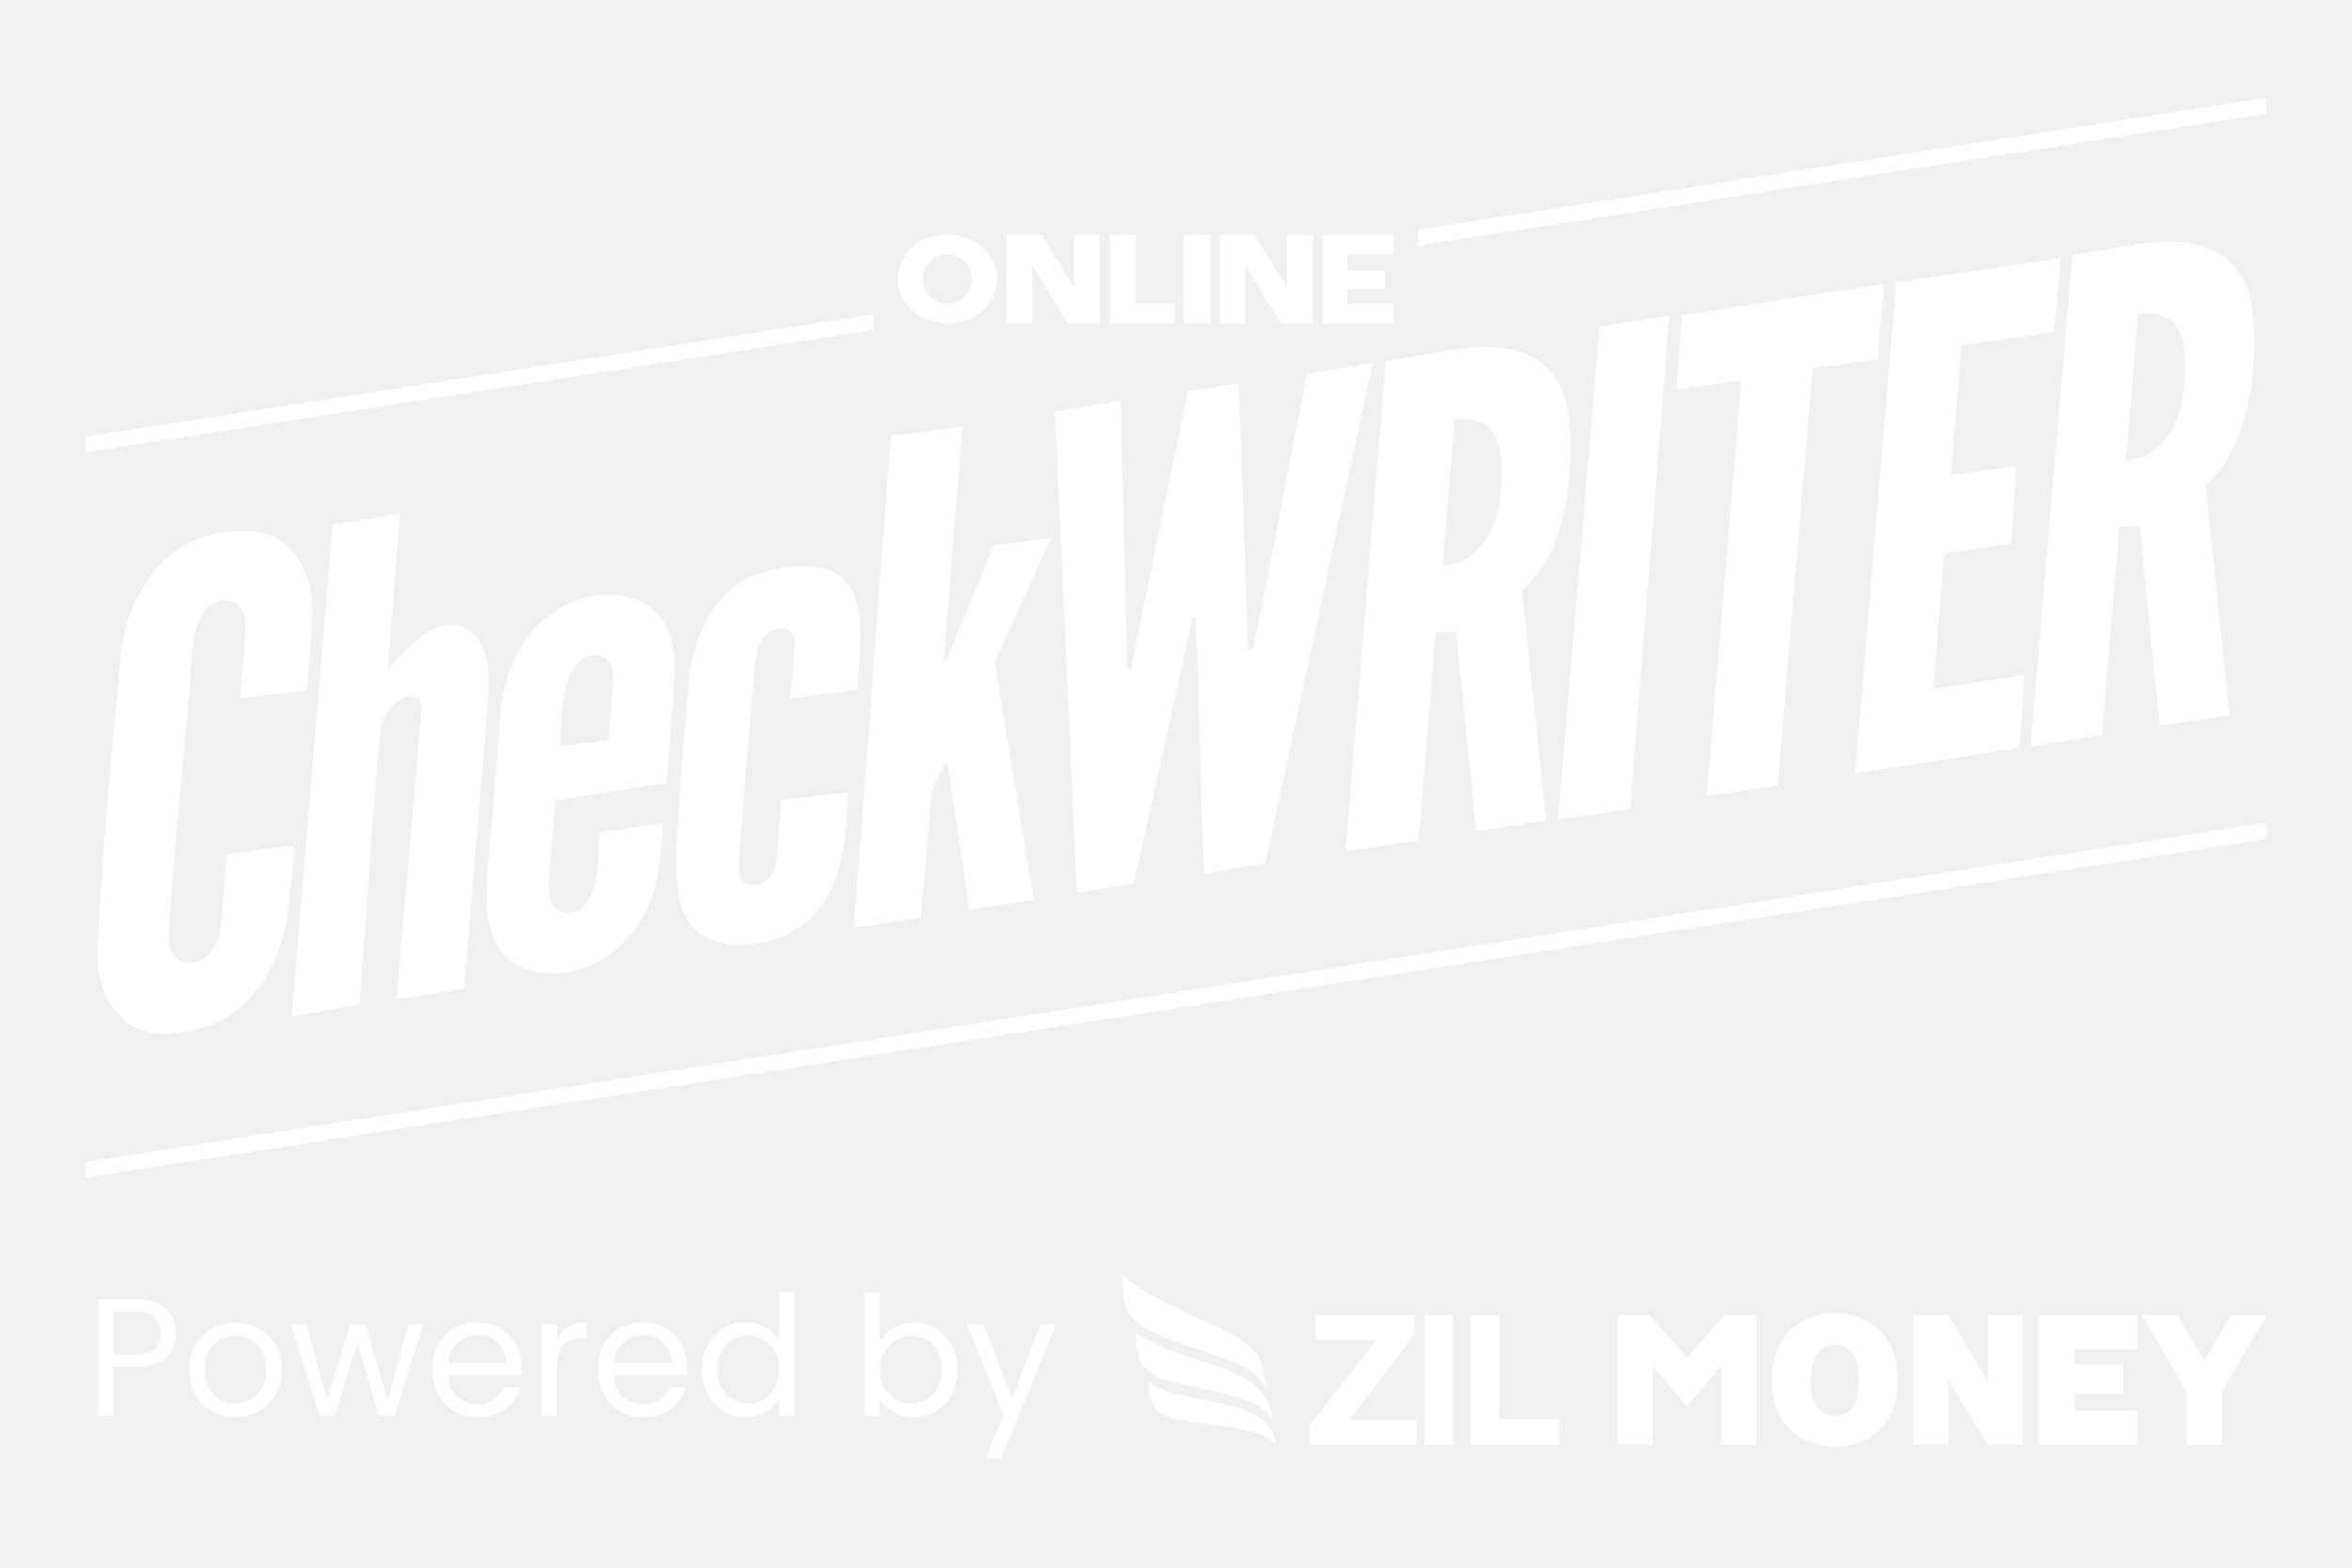
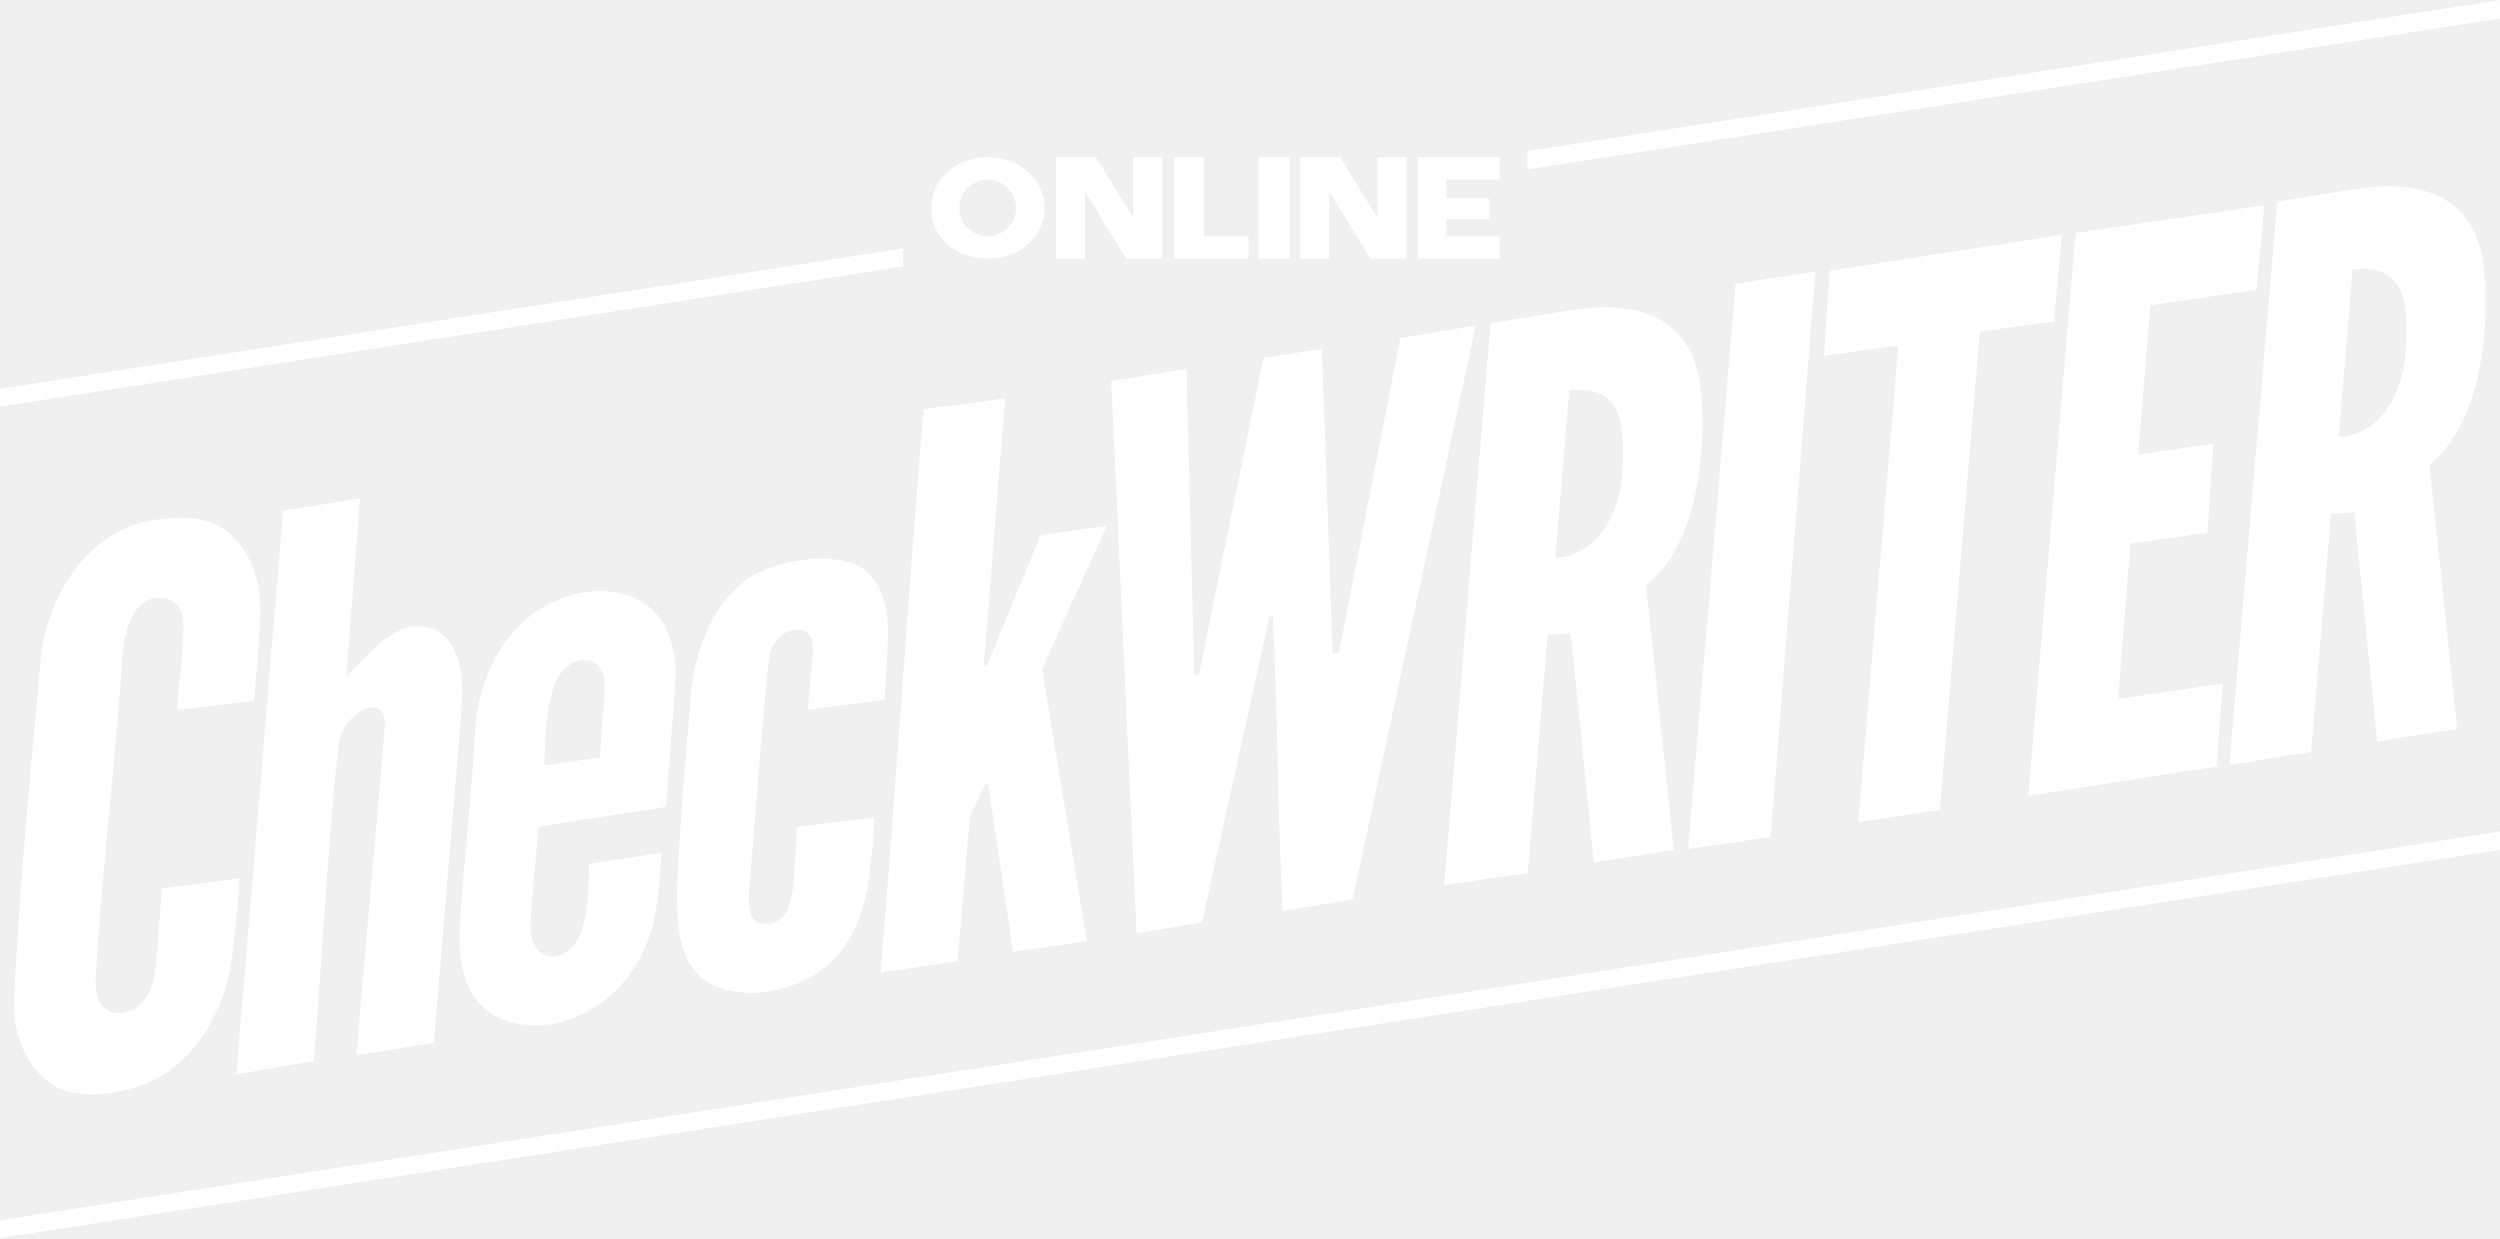
- <svg xmlns="http://www.w3.org/2000/svg" version="1.1" id="Layer_1" x="0px" y="0px" viewBox="0 0 1200 800" style="enable-background:new 0 0 1200 800;" xml:space="preserve">
-   <style type="text/css">
- 	.st0{fill:#FFFFFF;}
- </style>
-   <g>
-     <g>
-       <g>
-         <path class="st0" d="M122.5,356.4c0.9-13.5,1.8-20.1,2.7-33.5c0.7-13-4.1-16.4-11-16.4c-7.5,0-15.1,6.8-16.4,28.8     c-3,48-9,92.3-11.6,140.3c-0.7,12.3,4.8,15.1,8.9,15.7c8.9,0.7,16.4-6.2,17.8-20.5c1.1-11.6,1.8-23.3,2.7-34.9     c11.2-1.6,23.5-3,34.6-4.6c-0.7,12.3-1.8,21-3.2,33.3c-0.3,2.9-3.4,37.7-32.9,55.5c-6.6,3.6-26,11-42.4,5.5     c-11.3-3.8-22.6-19.2-21.9-39c1.8-52.4,10.8-138.3,11.6-150.6c2.1-29.4,21.2-60.9,52.7-64.4c5.5-0.7,19.9-2.1,28.8,4.1     c12.3,8.9,16.4,23.3,16.4,35.6c0,13-1.4,21.9-2.7,41.1C156.8,352.3,134,354.9,122.5,356.4z" />
-         <path class="st0" d="M169.7,267.7c-7.1,83.3-13.8,167.5-20.9,250.8c11.6-1.6,22.9-4.1,34.6-5.7c0.1-1.1,0.2-2.9,0.4-5.1     c4.7-62.9,6.8-103.7,10.6-135.3c1.4-11.6,11.4-17.7,15.7-17.1c1.4,0.2,5.5,0.7,4.8,8.9c-3.9,49.1-8.7,96.8-12.5,145.8     c11.4-1.6,23-3.9,34.4-5.5c4.1-49.3,8.2-98.6,12.3-147.9c0.7-13,0.2-19.6-3.4-27.4c-6.2-13-19.9-10.1-21.2-9.6     c-11,4.1-17.1,12.3-26.7,21.9c2.1-26.2,4.1-53.2,6.2-79.4C192.5,264,181.1,265.9,169.7,267.7z" />
-         <path class="st0" d="M332.5,310.5c-15.8-12.7-47.2-8.9-65,17.1c-3.8,5.6-9.6,17-11.6,30.8c-0.5,3.3-0.6,5.7-0.7,6.8     c-2,33.1-4.9,57.3-6.8,85.6c-2.1,30.1,9.6,46.6,35.6,45.9c14.4-0.4,39-10.1,49.3-41.1c4.1-12.3,4.8-35.6,4.8-35.6     c-10.7,1.6-21.4,3.2-32.2,4.8c-0.5,8-0.1,14-1.4,21.9c-2.7,16.4-10.3,19.9-16.4,19.2c-4.2-0.5-8.9-4.8-8.2-16.4     c0.9-14.4,2.5-26.7,3.4-41.1c18.9-3,37.9-5.9,56.8-8.9c1.4-18,2.7-36.1,4.1-54.1C344.4,342.7,346,321.4,332.5,310.5z      M312.7,348.8c-0.7,8.9-1.4,19.2-2.1,28.8c-8.2,1.1-16.4,2.3-24.6,3.4c0,0-0.2-22,4.1-34.9c1.4-4.1,4.8-10.3,11.6-11.6     C310.7,332.7,313.4,340.6,312.7,348.8z" />
-         <path class="st0" d="M384.7,344.7c-4.1,45.2-5,60.9-7.5,90.4c-1.4,15.7,3.4,16.4,6.8,16.4c6.2,0,11.6-2.1,13-20.5     c0.7-8.9,0.7-8.9,1.4-22.6c11.2-1.4,23-2.7,34.2-4.1c0,3.4-0.2,7.4-0.5,11.7c0,0-0.7,7.9-1.5,14.3c-3.4,27.4-17.1,38.3-17.1,38.3     l0,0c-15.3,15.3-48.6,19.2-60.5,3.9c-4.8-6.2-9.2-13.8-7.6-44.4c1.4-27.7,3.6-51.1,5.8-78.7c0.4-4.8,3.2-36.5,26-52     c4.8-3.2,23.2-11.1,41.8-7.5c21.2,4.1,19.9,29.4,19.9,32.9c0,11-1.4,23.9-1.4,28.8c0,0.7-22.8,3.2-34.2,4.8     c0.7-9.4,1.4-15.3,2.1-24.6c0.7-8.9-2-10.4-5.5-11c-4.8-0.7-12.3,2.7-13.7,12.3C385.7,336.1,385.3,338.4,384.7,344.7z" />
-         <path class="st0" d="M454.7,222.5c11.5-1.5,25-3,36.4-4.9c-3.4,39.7-6.2,79.4-9.6,119.1c0.7,0,0.7,0,1.4,0     c8-19.4,16-38.8,24-58.2c9.8-1.4,19.6-2.7,29.4-4.1c-9.6,21.2-19.2,42.4-28.8,63.7c6.6,40.4,13.2,80.8,19.9,121.2     c-11,1.6-21.9,3.2-32.9,4.8c-3.4-24.9-7.5-49.7-11-74.6c-0.7,0-0.7,0-1.4,0c-2.3,4.8-4.6,9.6-6.8,14.4     c-1.8,21.5-3.7,42.9-5.5,64.4c-11.2,1.6-23.1,3.6-34.3,5.1C442.4,390.1,447.9,305.8,454.7,222.5z" />
-         <path class="st0" d="M538.2,210c11.2-1.8,22.4-3.7,33.5-5.5c1.1,45.4,2.3,90.8,3.4,136.2c0.7,0,1.4,0,2.1,0     c9.6-47,19.2-94,28.8-141c8.7-1.4,17.3-2.7,26-4.1c1.6,45.2,3.2,90.4,4.8,135.5c0.9,0,1.8,0,2.7,0c9.1-47,18.3-93.4,27.4-140.4     c11.2-1.6,22.4-3.8,33.5-5.4c-18.3,85.1-36.5,170.2-54.8,255.3c-9.6,1.4-21.6,3.7-31.2,5.1c-2.3-43.4-2.2-87.7-4.4-131     c-0.5,0-0.9,0-1.4,0c-10,45.4-20.1,90.8-30.1,136.2c-9.6,1.4-19.5,3.4-29.1,4.8C545.7,374.1,542.1,291.7,538.2,210z" />
-         <path class="st0" d="M800.3,211.3c-6.2-44.5-55.4-32.8-57.5-32.9c-11.4,1.8-24.3,4-35.7,5.8c-7.1,83.3-13.6,166.8-20.6,250.1     c12.1-1.6,25.1-3.7,37.2-5.3c3-35.4,5.9-70.7,8.9-106.1c3.4-0.2,6.8-0.5,10.3-0.7c3.4,34,6.8,68,10.3,102     c11.9-1.8,23.7-3.6,35.6-5.5c-4.1-39.2-8.2-78.5-12.3-117.7C801.7,281.1,803.2,232.5,800.3,211.3z M765.4,253.8     c-1.7,16.6-11.6,34.2-29.4,34.9c2.1-24.9,4.1-49.7,6.2-74.6C759.9,212.7,768.8,219.5,765.4,253.8z" />
-         <g id="R-letter">
-           <path class="st0" d="M1149,157.5c-6.2-44.5-55.4-32.8-57.5-32.9c-8,1.3-12.8,2-34.2,5.5c-7.1,83.3-14.2,167.4-21.3,250.7      c12.1-1.6,24.3-4,36.4-5.6c3-35.4,5.9-70.7,8.9-106.1c3.4-0.2,6.8-0.5,10.3-0.7c3.4,34,6.8,68,10.3,102      c11.9-1.8,23.7-3.6,35.6-5.5c-4.1-39.2-8.2-78.5-12.3-117.7C1150.3,227.3,1151.9,178.7,1149,157.5z M1114.1,199.9      c-1.7,16.6-11.6,34.2-29.4,34.9c2.1-24.9,4.1-49.7,6.2-74.6C1108.6,158.8,1117.5,165.7,1114.1,199.9z" />
-         </g>
-         <path class="st0" d="M816.1,166.7c-7.1,83.5-14,168-21.1,251.5c12.1-1.8,24.6-3.5,36.7-5.4c2.1-25.4,7.9-101.3,10.1-126.7     c2.1-25.1,7.8-99.8,9.9-124.9c-4.3,0.6-8,1.2-12.4,1.8C831.5,164.2,823.7,165.5,816.1,166.7z" />
-         <path class="st0" d="M858.1,160.9c-0.4-0.4-1.5,25.1-2.7,37.9c11.2-1.6,21.9-3.1,33.1-4.7c-5.9,70.7-11.9,141.5-17.8,212.2     c12.1-1.8,24.2-3.7,36.3-5.5c5.9-71,11.9-141.9,17.8-212.9c11.2-1.6,21.9-2.9,33.1-4.5c0.9-12.8,2.5-25.8,3.4-38.6     C927.1,150.1,892.4,155.7,858.1,160.9z" />
-         <path class="st0" d="M967.5,144.1c-7.1,83.3-14,167.2-21,250.5c27.6-4.1,56.2-8.8,83.8-13c0.9-12.3,1.8-24.6,2.7-37     c-15.5,2.3-31,4.6-46.6,6.8c1.8-23,3.7-46.1,5.5-69.1c11.4-1.6,22.8-3.2,34.2-4.8c0.9-13.2,1.8-26.5,2.7-39.7     c-11.2,1.6-22.4,3.2-33.5,4.8c1.8-22.1,3.7-44.3,5.5-66.4c15.7-2.3,31.5-4.6,47.2-6.8c0.9-12.6,2.5-25.1,3.4-37.7     C1024.1,135.9,994.9,140,967.5,144.1z" />
-       </g>
-       <g>
-         <line class="st0" x1="723.3" y1="125.6" x2="723.3" y2="117.5" />
-         <path class="st0" d="M1156.4,428.1C785.5,485.7,414.5,543.3,43.6,600.9v-8c371-57.6,742.1-115.5,1112.7-173.1V428.1z" />
-         <path class="st0" d="M445.7,160.4v8c-134,20.8-268,41.6-402,62.4v-8C177.6,202.1,311.7,181.3,445.7,160.4z" />
-         <path class="st0" d="M1156.4,49.9v8.2c-144.3,22.4-288.6,44.8-432.9,67.2v-8.1C867.8,94.7,1012.1,72.3,1156.4,49.9z" />
-         <g>
-           <polygon class="st0" points="561,119.8 561,165 544.9,165 526.6,135.1 526.6,165 513.6,165 513.6,119.8 531.4,119.8 548,146.8       548,119.8     " />
-           <polygon class="st0" points="566.1,165 579.1,165 596.1,165 599.4,165 599.4,155 590.6,155 579.5,155 579.5,134.7 579.5,119.8       566.1,119.8     " />
-           <rect x="603.9" y="119.8" class="st0" width="13.8" height="45.1" />
-           <polygon class="st0" points="687.4,129.8 687.4,138.2 706.5,138.2 706.5,147.4 687.4,147.4 687.4,155 711.1,155 711.1,165       674.7,165 674.7,119.8 711.1,119.8 711.1,129.8     " />
-           <polygon class="st0" points="669.7,119.8 669.7,165 653.6,165 635.3,135.1 635.3,165 622.3,165 622.3,119.8 640.1,119.8       656.7,146.8 656.7,119.8     " />
-           <path class="st0" d="M483.3,119.8c-14.8,0-25.2,10.3-25.2,22.7c0,12.5,10.4,22.4,25.2,22.4s25.3-9.9,25.3-22.4      C508.6,130.1,498,119.8,483.3,119.8z M483.3,155c-7,0-12.6-5.7-12.6-12.6s5.7-12.6,12.6-12.6c7,0,12.6,5.7,12.6,12.6      S490.2,155,483.3,155z" />
-         </g>
-       </g>
-     </g>
-     <g>
-       <path class="st0" d="M84.8,692.7c-3.4,3.3-8.5,4.9-15.4,4.9H57.9v24.8h-7.7V663h19.1c6.7,0,11.8,1.6,15.3,4.9    c3.5,3.2,5.2,7.4,5.2,12.5C89.8,685.3,88.2,689.4,84.8,692.7z M78.9,688.4c2-1.9,3.1-4.5,3.1-8c0-7.3-4.2-11-12.6-11H57.9v21.8    h11.4C73.6,691.2,76.8,690.3,78.9,688.4z" />
-       <path class="st0" d="M107.9,720.1c-3.5-2-6.3-4.8-8.3-8.5c-2-3.7-3-7.9-3-12.7c0-4.8,1-9,3.1-12.6c2.1-3.7,4.9-6.5,8.5-8.4    s7.6-2.9,12-2.9c4.4,0,8.4,1,12,2.9s6.4,4.8,8.5,8.4c2.1,3.6,3.1,7.9,3.1,12.7c0,4.8-1.1,9.1-3.2,12.7c-2.1,3.7-5,6.5-8.6,8.5    c-3.6,2-7.7,3-12.1,3C115.4,723.1,111.5,722.1,107.9,720.1z M127.6,714.3c2.4-1.3,4.4-3.3,5.9-5.9c1.5-2.6,2.3-5.8,2.3-9.5    c0-3.7-0.7-6.9-2.2-9.5c-1.5-2.6-3.4-4.6-5.8-5.8c-2.4-1.3-5-1.9-7.7-1.9c-2.8,0-5.4,0.6-7.8,1.9c-2.4,1.3-4.2,3.2-5.7,5.8    c-1.4,2.6-2.1,5.8-2.1,9.5c0,3.8,0.7,7,2.1,9.6c1.4,2.6,3.2,4.6,5.6,5.8c2.3,1.3,4.9,1.9,7.7,1.9    C122.6,716.3,125.2,715.6,127.6,714.3z" />
-       <path class="st0" d="M216,675.7l-14.6,46.6h-8l-11.2-37l-11.2,37h-8l-14.6-46.6h7.9l10.7,39.1l11.6-39.1h7.9l11.3,39.2l10.6-39.2    H216z" />
-       <path class="st0" d="M266,701.9h-37.3c0.3,4.6,1.9,8.2,4.7,10.8c2.9,2.6,6.3,3.9,10.4,3.9c3.3,0,6.1-0.8,8.4-2.3    c2.2-1.6,3.8-3.6,4.7-6.3h8.3c-1.2,4.5-3.7,8.1-7.5,10.9c-3.7,2.8-8.4,4.2-14,4.2c-4.4,0-8.4-1-11.9-3c-3.5-2-6.2-4.8-8.2-8.5    c-2-3.7-3-7.9-3-12.7c0-4.8,1-9,2.9-12.7c1.9-3.6,4.6-6.4,8.1-8.4c3.5-2,7.5-2.9,12-2.9c4.4,0,8.3,1,11.7,2.9c3.4,1.9,6,4.6,7.9,8    c1.8,3.4,2.8,7.2,2.8,11.4C266.3,698.7,266.2,700.3,266,701.9z M256.3,688c-1.3-2.1-3.1-3.7-5.3-4.9c-2.2-1.1-4.7-1.7-7.4-1.7    c-3.9,0-7.2,1.2-10,3.7c-2.8,2.5-4.3,6-4.7,10.4h29.4C258.3,692.7,257.6,690.1,256.3,688z" />
-       <path class="st0" d="M290,677.1c2.5-1.5,5.6-2.2,9.2-2.2v8h-2c-8.7,0-13,4.7-13,14.1v25.4h-7.7v-46.6h7.7v7.6    C285.6,680.6,287.5,678.5,290,677.1z" />
-       <path class="st0" d="M350.5,701.9h-37.3c0.3,4.6,1.9,8.2,4.7,10.8c2.9,2.6,6.3,3.9,10.4,3.9c3.3,0,6.1-0.8,8.4-2.3    c2.2-1.6,3.8-3.6,4.7-6.3h8.3c-1.2,4.5-3.7,8.1-7.5,10.9c-3.7,2.8-8.4,4.2-14,4.2c-4.4,0-8.4-1-11.9-3c-3.5-2-6.2-4.8-8.2-8.5    c-2-3.7-3-7.9-3-12.7c0-4.8,1-9,2.9-12.7c1.9-3.6,4.6-6.4,8.1-8.4c3.5-2,7.5-2.9,12-2.9c4.4,0,8.3,1,11.7,2.9c3.4,1.9,6,4.6,7.9,8    c1.8,3.4,2.8,7.2,2.8,11.4C350.8,698.7,350.7,700.3,350.5,701.9z M340.8,688c-1.3-2.1-3.1-3.7-5.3-4.9c-2.2-1.1-4.7-1.7-7.4-1.7    c-3.9,0-7.2,1.2-10,3.7c-2.8,2.5-4.3,6-4.7,10.4h29.4C342.8,692.7,342.1,690.1,340.8,688z" />
-       <path class="st0" d="M361,686.3c1.9-3.6,4.6-6.4,8-8.4c3.4-2,7.2-3,11.4-3c3.6,0,7,0.8,10.1,2.5c3.1,1.7,5.5,3.9,7.1,6.6v-24.7    h7.8v63h-7.8v-8.8c-1.5,2.8-3.8,5.1-6.8,6.9c-3,1.8-6.5,2.7-10.6,2.7c-4.1,0-7.9-1-11.3-3.1c-3.4-2-6-4.9-8-8.6    c-1.9-3.7-2.9-7.9-2.9-12.6C358.1,694.1,359,689.9,361,686.3z M395.4,689.7c-1.4-2.6-3.3-4.6-5.7-6c-2.4-1.4-5.1-2.1-8-2.1    c-2.9,0-5.5,0.7-7.9,2s-4.3,3.3-5.7,6c-1.4,2.6-2.1,5.7-2.1,9.2c0,3.6,0.7,6.7,2.1,9.3c1.4,2.6,3.3,4.7,5.7,6    c2.4,1.4,5,2.1,7.9,2.1c2.9,0,5.5-0.7,8-2.1c2.4-1.4,4.3-3.4,5.7-6c1.4-2.6,2.1-5.7,2.1-9.2C397.6,695.4,396.9,692.4,395.4,689.7z    " />
-       <path class="st0" d="M455.9,677.6c3.1-1.8,6.6-2.6,10.5-2.6c4.2,0,8,1,11.3,3c3.3,2,6,4.8,7.9,8.4c1.9,3.6,2.9,7.8,2.9,12.6    c0,4.7-1,8.9-2.9,12.6c-1.9,3.7-4.6,6.6-8,8.6c-3.4,2-7.1,3.1-11.3,3.1c-4,0-7.6-0.9-10.6-2.6c-3-1.8-5.3-4-6.9-6.7v8.6h-7.7v-63    h7.7v25C450.6,681.6,452.9,679.3,455.9,677.6z M478.5,689.7c-1.4-2.6-3.3-4.6-5.7-6c-2.4-1.4-5.1-2-8-2c-2.8,0-5.5,0.7-7.9,2.1    c-2.4,1.4-4.3,3.4-5.8,6c-1.4,2.6-2.2,5.7-2.2,9.1c0,3.5,0.7,6.6,2.2,9.2c1.4,2.6,3.4,4.7,5.8,6c2.4,1.4,5,2.1,7.9,2.1    c2.9,0,5.5-0.7,8-2.1c2.4-1.4,4.3-3.4,5.7-6c1.4-2.6,2.1-5.7,2.1-9.3C480.6,695.3,479.9,692.3,478.5,689.7z" />
-       <path class="st0" d="M538.9,675.7l-28.1,68.6h-8l9.2-22.5l-18.8-46.1h8.6l14.6,37.8l14.5-37.8H538.9z" />
-     </g>
-     <g>
-       <path class="st0" d="M651.2,737.2c-1.4-1.2-3.5-2.9-6.2-4.3c0,0-0.1,0-0.1,0c0,0,0,0,0,0c-0.3-0.2-0.6-0.3-0.9-0.5h0    c-2.3-1.1-5.2-1.8-9.2-2.6c-2.4-0.5-4.2-1-11.3-2c-15.8-2.3-18.9-2.6-22.9-3.5c-7.1-1.6-10.4-3.8-12.1-6.8    c-2.9-4.9-2.2-9.6-2.1-12.1c2.7,2.1,6.4,4,11.1,5.2c4.5,1.2,5.3,1.3,16.9,3.7c5,1.1,9.8,2.2,15.2,3.7c1.2,0.4,2.3,0.7,3.3,1    c0,0,0,0,0,0c4.2,1.3,6.2,2.3,8.1,3.5c2.9,1.8,5.6,3.5,7.7,7.2c0,0,0,0,0,0c0,0.1,0.1,0.1,0.1,0.2c1.1,2,1.7,4,2,5.7    C651,736.2,651.1,736.7,651.2,737.2z" />
-       <path class="st0" d="M648.9,724.3c-2.1-3.7-4.5-5.3-7.9-7.4c-2.4-1.5-4.8-2.5-11.4-4.4c-5.5-1.6-10.2-2.7-15.2-3.7    c-11.6-2.4-12.4-2.6-16.9-3.7c-6.7-1.7-11.3-4.8-13.8-7.9c-4.5-5.5-3.9-13.3-4.3-17.6c0.6,0.6,1.3,1.2,2,1.7    c2,1.5,8.2,4.8,14.7,7.4c11.7,4.6,16.2,5.3,29.1,10.2c3.1,1.2,5.6,2.2,7.8,3.3c0,0,0.1,0,0.1,0.1c1.9,1,4.4,2.4,6.9,4.6    c2,1.8,4.7,4,6.6,7.9C648.4,718.4,648.9,721.9,648.9,724.3z" />
-       <path class="st0" d="M646.6,709.3c-1.9-3.9-4.6-6.2-6.6-7.9c-2.5-2.2-4.9-3.6-6.9-4.6c0,0-0.1,0-0.1-0.1c-2.2-1.1-4.7-2.1-7.8-3.3    c-12.9-4.9-17.4-5.6-29.1-10.2c-6.5-2.6-12.7-5.9-14.7-7.4c-9.6-7.2-8.6-17.9-9-25.5c3.6,3,7.9,6.6,15.6,11    c5.1,2.9,14.3,7.1,24.1,11.7c19.9,9.3,21.8,11.1,23.6,12.5C642.4,690.5,644.7,696.1,646.6,709.3z" />
-       <g>
-         <path class="st0" d="M879.8,671.2h16.3v66h-18v-40.6l-17.4,21l-17.4-20.6v40.1h-18v-66h16.3l19.1,21.8L879.8,671.2z" />
-         <path class="st0" d="M968.2,704.2c0,26.3-18.6,34.1-32,34.1c-13.4,0-32.2-7.8-32.2-34.1c0-26.2,19.3-34.1,32.2-34.1     C949,670.1,968.2,677.8,968.2,704.2z M923.8,704.2c0,11.3,4,18.4,12.4,18.4c8.8,0,12.2-7.1,12.2-18.4c0-8.5-2.6-18.1-12.2-18.1     C926.6,686.1,923.8,695.7,923.8,704.2z" />
-         <path class="st0" d="M1014.1,704.9v-33.8h18v66h-18l-20-32.6v32.6h-18v-66h18L1014.1,704.9z" />
-         <path class="st0" d="M1083.3,696.1v15.2h-24.8v8.6h31.8v17.3h-49.8v-66h49.8v17.3h-31.8v7.7H1083.3z" />
-         <path class="st0" d="M1156.4,671.2l-22.8,39.2v26.9h-18v-26.9l-22.7-39.2h18l13.7,23.3l13.7-23.3H1156.4z" />
-       </g>
-       <g>
-         <path class="st0" d="M722.5,737.2h-54.3v-9.9l34.2-43.6h-31.1v-12.5h50.3v10l-33.2,43.4h34.2V737.2z" />
-         <path class="st0" d="M741.3,737.2h-14.5v-66h14.5V737.2z" />
-         <path class="st0" d="M795.4,737.2h-45.1v-66h14.5v53h30.7V737.2z" />
-       </g>
-     </g>
-   </g>
+ <svg xmlns="http://www.w3.org/2000/svg" viewBox="0.5 26.92 1609.5 797.08">
+   <path d="M114.6 484.07c1.32-19.47 2.64-29.05 3.96-48.52.99-18.81-5.94-23.76-15.84-23.76-10.89 0-21.78 9.9-23.76 41.59-4.34 69.41-12.98 133.56-16.83 202.99-.99 17.82 6.93 21.78 12.87 22.77 12.87.99 23.76-8.91 25.75-29.71 1.6-16.81 2.64-33.67 3.96-50.5 16.17-2.31 33.94-4.31 50.11-6.62-.99 17.82-2.58 30.39-4.57 48.21-.38 4.25-4.95 54.46-47.53 80.21-9.59 5.23-37.63 15.84-61.39 7.92-16.41-5.47-32.68-27.73-31.69-56.44 2.61-75.8 15.59-200.04 16.83-217.84 2.97-42.58 30.7-88.13 76.25-93.08 7.92-.99 28.72-2.97 41.59 5.94 17.82 12.87 23.76 33.67 23.76 51.49 0 18.84-1.98 31.69-3.96 59.41 0 0-33.01 3.63-49.51 5.94zm68.2-128.38c-10.23 120.47-19.98 242.25-30.21 362.72 16.83-2.31 33.18-5.92 50.01-8.23.13-1.6.35-4.18.58-7.35 6.75-91.01 9.89-149.97 15.26-195.64 1.98-16.83 16.45-25.66 22.77-24.75 1.96.28 7.92.99 6.93 12.87-5.61 70.96-12.52 139.97-18.13 210.94 16.5-2.31 33.31-5.64 49.81-7.95l17.82-213.88c.99-18.81.36-28.4-4.95-39.61-8.91-18.81-28.78-14.58-30.7-13.86-15.84 5.94-24.75 17.82-38.62 31.69 2.97-37.96 5.94-76.91 8.91-114.86-16.47 2.63-32.97 5.27-49.48 7.91zm235.56 61.92c-22.8-18.4-68.32-12.87-94.07 24.76-5.54 8.09-13.89 24.6-16.83 44.56-.69 4.7-.89 8.25-.99 9.9-2.86 47.92-7.11 82.88-9.9 123.77-2.97 43.57 13.86 67.33 51.49 66.34 20.78-.54 56.34-14.55 71.29-59.41 5.94-17.82 6.93-51.49 6.93-51.49l-46.54 6.93c-.66 11.56-.08 20.27-1.98 31.69-3.96 23.76-14.85 28.72-23.76 27.73-6.13-.68-12.87-6.93-11.88-23.76 1.32-20.79 3.63-38.62 4.95-59.41 27.4-4.29 54.79-8.59 82.19-12.87l5.94-78.23c.35-4 2.65-34.78-16.84-50.51zm-28.72 55.45c-1.07 12.86-1.98 27.73-2.97 41.59l-35.65 4.95s-.3-31.79 5.94-50.5c1.98-5.94 6.93-14.85 16.83-16.83 12.96-2.6 16.84 8.91 15.85 20.79zm104.2-5.94c-5.94 65.35-7.19 88.1-10.89 130.71-1.98 22.77 4.95 23.76 9.9 23.76 8.91 0 16.83-2.97 18.81-29.71.95-12.88.99-12.87 1.98-32.68 16.17-1.98 33.34-3.96 49.51-5.94 0 4.95-.25 10.64-.74 16.96 0 0-1.08 11.45-2.23 20.67-4.95 39.57-24.72 55.42-24.75 55.45-22.2 22.2-70.28 27.81-87.48 5.7-6.93-8.91-13.27-19.91-11.06-64.16 2-40.02 5.14-73.9 8.44-113.83.59-6.89 4.62-52.74 37.63-75.26 6.89-4.7 33.54-16.09 60.4-10.89 30.7 5.94 28.72 42.58 28.72 47.53 0 15.87-1.98 34.59-1.98 41.59 0 .99-33.01 4.62-49.51 6.93.99-13.53 1.98-22.11 2.97-35.65.99-12.87-2.88-15.07-7.92-15.84-6.95-1.06-17.82 3.96-19.8 17.82-.61 4.4-1.17 7.72-2 16.84zm101.23-176.8c16.59-2.21 36.1-4.39 52.6-7.03-4.95 57.43-8.91 114.86-13.86 172.29h1.98c11.55-28.06 23.1-56.11 34.66-84.17l42.58-5.94c-13.86 30.7-27.73 61.39-41.59 92.09 9.57 58.42 19.14 116.84 28.72 175.27l-47.53 6.93c-4.95-35.98-10.89-71.95-15.84-107.93h-1.98l-9.9 20.79-7.92 93.08c-16.17 2.31-33.39 5.14-49.56 7.45 9.89-120.48 17.74-242.36 27.64-362.83zm120.81-18.04 48.52-7.92 4.95 197.05h2.97c13.86-67.99 27.73-135.99 41.59-203.98l37.63-5.94 6.93 196.06h3.96c13.2-67.99 26.41-135.14 39.61-203.13 16.17-2.31 32.34-5.47 48.52-7.78-26.41 123.11-52.81 246.23-79.22 369.34-13.86 1.98-31.21 5.37-45.08 7.35-3.3-62.71-3.11-126.83-6.41-189.54h-1.98c-14.52 65.68-29.05 131.37-43.57 197.05-13.86 1.98-28.2 4.89-42.06 6.87-5.61-118.17-10.75-237.26-16.36-355.43zm379.07 1.87c-8.91-64.36-80.08-47.4-83.18-47.53-16.51 2.64-35.15 5.75-51.66 8.39-10.23 120.48-19.64 241.25-29.87 361.72 17.5-2.31 36.3-5.4 53.8-7.7 4.29-51.16 8.59-102.32 12.87-153.48l14.85-.99 14.85 147.54 51.49-7.92c-5.94-56.77-11.88-113.55-17.82-170.31 36.65-28.72 38.92-99.07 34.67-129.72zm-50.5 61.39c-2.4 24-16.83 49.51-42.58 50.5l8.91-107.93c25.75-1.98 38.62 7.92 33.67 57.43zm554.82-139.28c-8.91-64.36-80.08-47.4-83.18-47.53-11.59 1.86-18.5 2.95-49.51 7.92-10.23 120.48-20.58 242.18-30.81 362.65 17.5-2.31 35.1-5.85 52.6-8.16l12.87-153.48 14.85-.99 14.85 147.54 51.49-7.92c-5.94-56.77-11.88-113.55-17.82-170.31 36.64-28.72 38.91-99.07 34.66-129.72zm-50.5 61.39c-2.4 24-16.83 49.51-42.58 50.5l8.91-107.93c25.75-1.98 38.62 7.92 33.67 57.43zm-430.93-47.98c-10.23 120.8-20.28 243.03-30.51 363.84 17.49-2.64 35.6-5.1 53.1-7.74 3.09-36.73 11.44-146.57 14.55-183.3 3.08-36.38 11.26-144.34 14.36-180.71-6.25.83-11.56 1.71-17.91 2.64-11.41 1.65-22.6 3.41-33.59 5.27zm60.75-8.4c-.55-.55-2.22 36.27-3.87 54.76 16.17-2.31 31.73-4.44 47.91-6.75-8.58 102.32-17.16 204.64-25.75 306.96l52.48-7.92c8.58-102.65 17.16-205.3 25.75-307.95 16.17-2.31 31.67-4.15 47.84-6.46 1.32-18.48 3.66-37.38 4.98-55.86-49.52 7.58-99.83 15.63-149.34 23.22zm158.18-24.34c-10.23 120.47-20.19 241.8-30.42 362.28 39.94-5.94 81.24-12.8 121.18-18.74l3.96-53.47-67.33 9.9 7.92-100.01 49.51-6.93 3.96-57.43-48.52 6.93 7.92-96.05 68.32-9.9c1.32-18.15 3.63-36.31 4.95-54.46-39.6 5.94-81.84 11.94-121.45 17.88zm-353.19-40.42v-11.75M1610 574.09C1073.51 657.39 537 740.69.5 824v-11.5C537.14 729.12 1073.92 645.43 1610 562.18v11.91zM582 186.83v11.62c-193.84 30.1-387.67 60.2-581.5 90.3v-11.51c193.83-30.1 387.67-60.25 581.5-90.41zM1610 26.92v11.91c-208.7 32.4-417.4 64.81-626.1 97.21v-11.77c208.77-32.48 417.48-64.95 626.1-97.35zM748.83 128.14v65.27h-23.27l-26.51-43.18v43.18h-18.8v-65.27h25.84l23.94 38.98v-38.98zm7.43 65.27h48.09v-14.38h-28.76v-50.89h-19.33zm54.62-65.27h19.91v65.27h-19.91zm120.79 14.38v12.17h27.66v13.28h-27.66v11.06h34.29v14.38h-52.7v-65.27h52.7v14.38zm-25.65-14.38v65.27h-23.28l-26.5-43.18v43.18h-18.81v-65.27h25.84l23.94 38.98v-38.98zm-269.64 0C615 128.14 600 142.98 600 161s15 32.41 36.38 32.41c21.38 0 36.62-14.39 36.62-32.41 0-18.02-15.23-32.86-36.62-32.86zm0 50.89c-10.08 0-18.25-8.17-18.25-18.25s8.17-18.25 18.25-18.25 18.25 8.17 18.25 18.25c.01 10.07-8.17 18.25-18.25 18.25z" style="fill:#fff" />
</svg>
